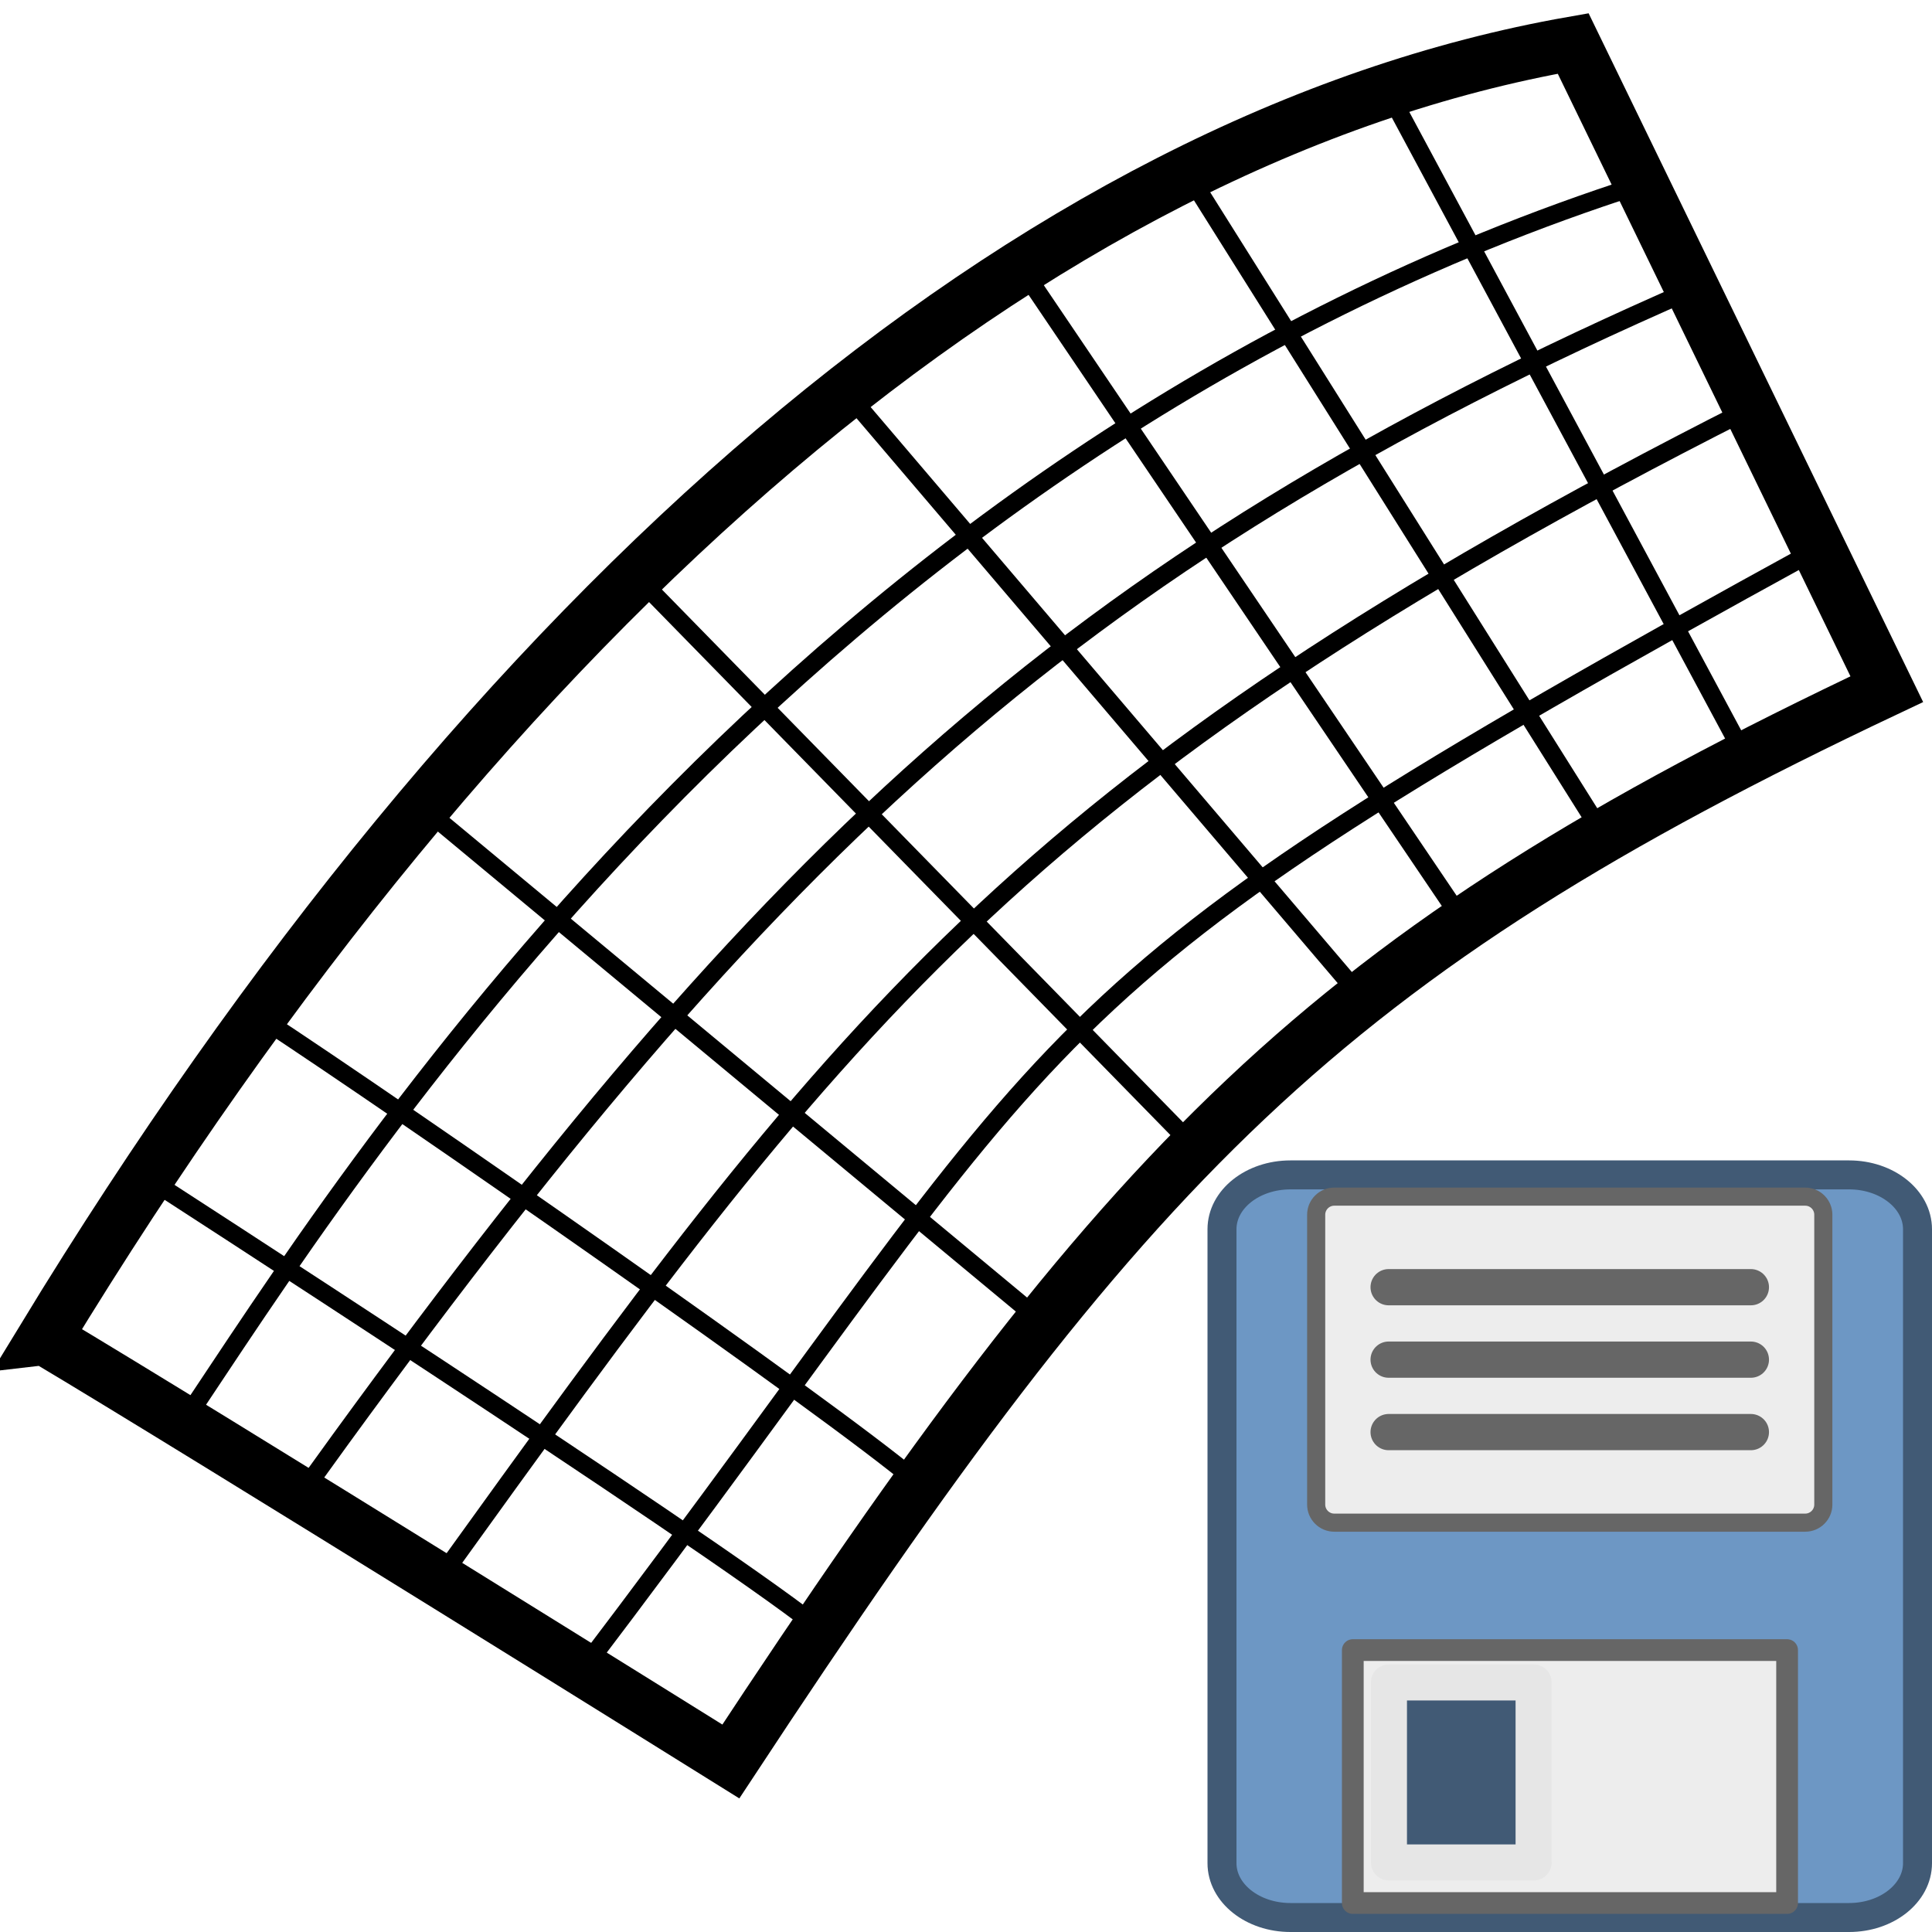
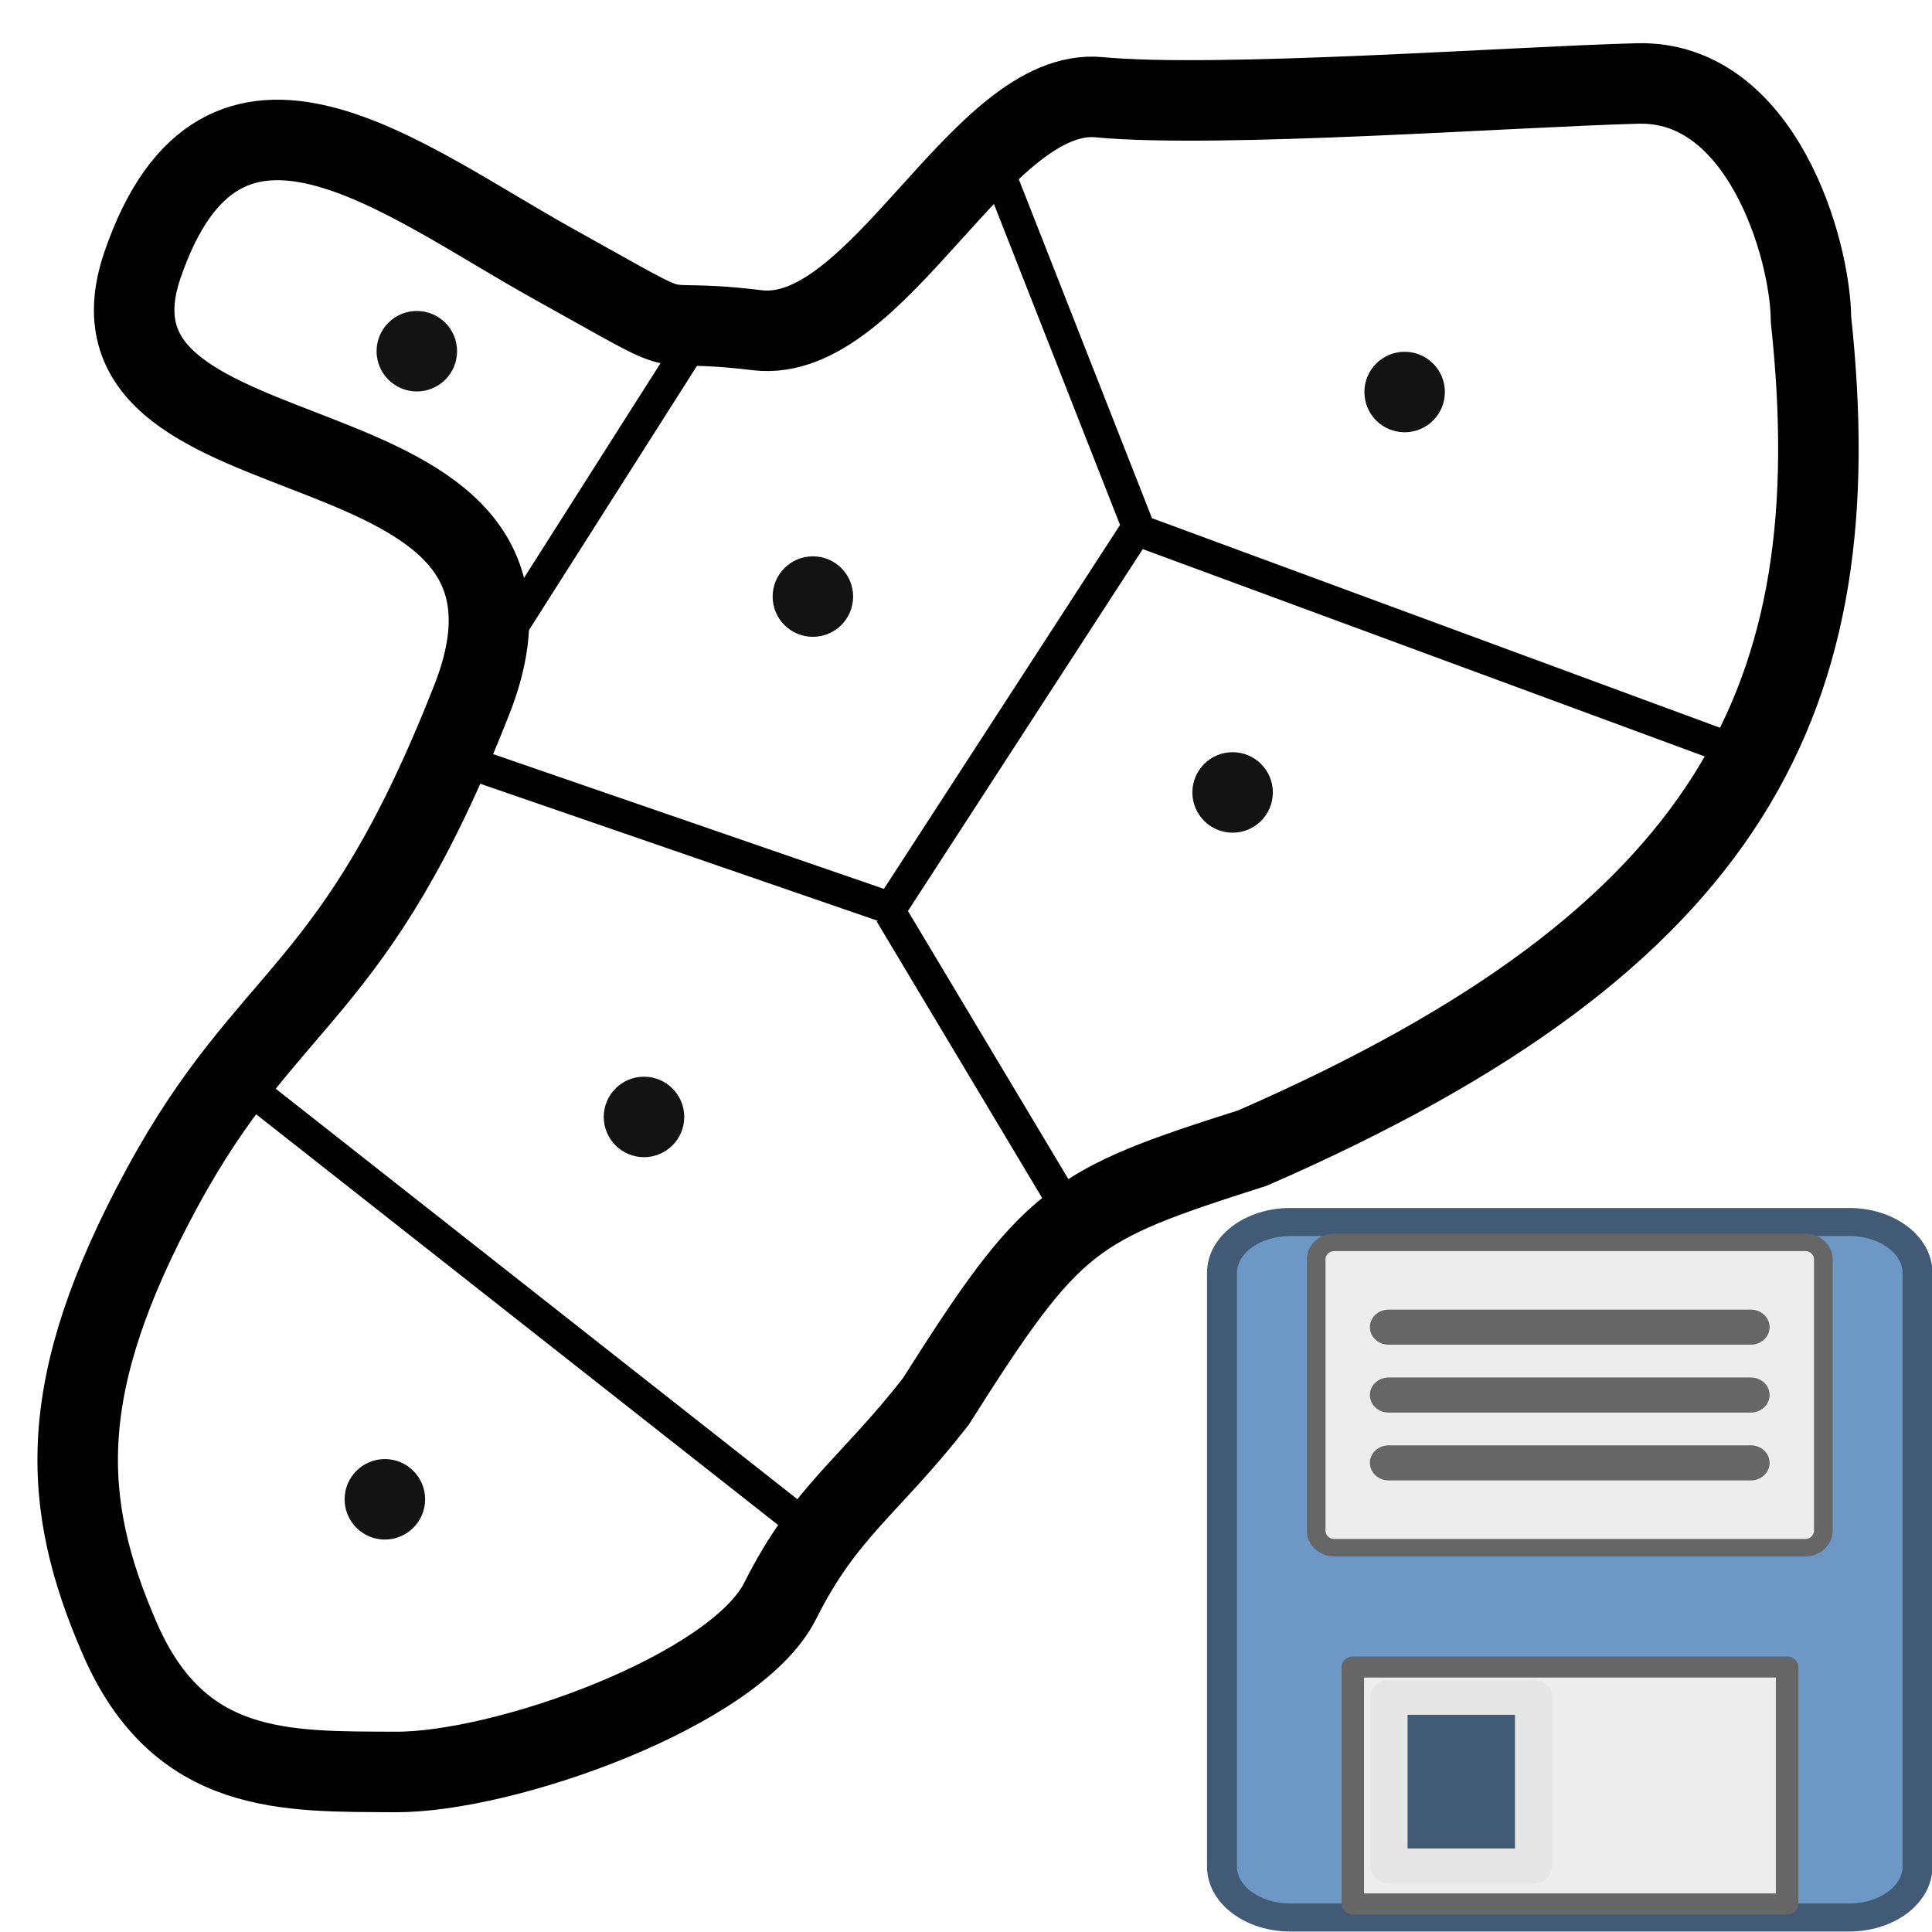
<svg xmlns="http://www.w3.org/2000/svg" width="24" height="24" id="svg2" version="1.1">
  <defs id="defs4" />
  <g id="layer1" transform="translate(0,-1028.362)">
-     <g id="g4755" transform="matrix(0.6916037,-0.9103313,0.9338761,0.6971331,-963.4241,327.2246)">
-       <path id="path3803" d="m 1.293,1031.275 c 0.211,1.973 0.774,8.556 0.774,8.556 7.842,-0.52 10.851,-0.178 16.851,2.897 l 3.584,-6.826 c -4.327,-3.965 -11.864,-5.571 -21.21,-4.628 z" style="fill:none;fill-opacity:1;stroke:#000000;stroke-width:0.584;stroke-linecap:butt;stroke-linejoin:miter;stroke-miterlimit:4;stroke-dasharray:none;stroke-opacity:1" />
-       <path id="path5560" d="m 3.353,1031.088 c 0,0 0.487,7.003 0.449,8.576" style="fill:none;stroke:#000000;stroke-width:0.195;stroke-linecap:butt;stroke-linejoin:miter;stroke-miterlimit:4;stroke-dasharray:none;stroke-opacity:1" />
-       <path id="path5562" d="m 5.488,1031.051 c 0.112,1.798 0.3,7.303 0.225,8.539" style="fill:none;stroke:#000000;stroke-width:0.195;stroke-linecap:butt;stroke-linejoin:miter;stroke-miterlimit:4;stroke-dasharray:none;stroke-opacity:1" />
-       <path id="path5564" d="m 10.431,1039.814 1.348,-8.464" style="fill:none;stroke:#000000;stroke-width:0.195;stroke-linecap:butt;stroke-linejoin:miter;stroke-miterlimit:4;stroke-dasharray:none;stroke-opacity:1" />
-       <path id="path5566" d="m 7.922,1039.59 0.449,-8.502" style="fill:none;stroke:#000000;stroke-width:0.195;stroke-linecap:butt;stroke-linejoin:miter;stroke-miterlimit:4;stroke-dasharray:none;stroke-opacity:1" />
-       <path id="path5568" d="m 12.828,1040.226 1.91,-8.239" style="fill:none;stroke:#000000;stroke-width:0.195;stroke-linecap:butt;stroke-linejoin:miter;stroke-miterlimit:4;stroke-dasharray:none;stroke-opacity:1" />
-       <path id="path5570" d="M 15.787,1041.312 18.858,1033.485" style="fill:none;stroke:#000000;stroke-width:0.195;stroke-linecap:butt;stroke-linejoin:miter;stroke-miterlimit:4;stroke-dasharray:none;stroke-opacity:1" />
-       <path id="path5572" d="m 14.139,1040.638 2.809,-7.94" style="fill:none;stroke:#000000;stroke-width:0.195;stroke-linecap:butt;stroke-linejoin:miter;stroke-miterlimit:4;stroke-dasharray:none;stroke-opacity:1" />
-       <path id="path5574" d="m 17.397,1041.986 3.446,-7.266" style="fill:none;stroke:#000000;stroke-width:0.195;stroke-linecap:butt;stroke-linejoin:miter;stroke-miterlimit:4;stroke-dasharray:none;stroke-opacity:1" />
-       <path id="path5576" d="m 1.443,1032.998 c 3.221,-0.187 12.396,-1.049 20.261,4.382" style="fill:none;stroke:#000000;stroke-width:0.195;stroke-linecap:butt;stroke-linejoin:miter;stroke-miterlimit:4;stroke-dasharray:none;stroke-opacity:1" />
-       <path id="path5578" d="m 1.555,1034.459 c 8.501,-0.225 13.07,0.449 19.587,4.045" style="fill:none;stroke:#000000;stroke-width:0.195;stroke-linecap:butt;stroke-linejoin:miter;stroke-miterlimit:4;stroke-dasharray:none;stroke-opacity:1" />
-       <path id="path5580" d="m 1.705,1036.181 c 7.415,-0.187 10.748,-0.262 18.726,3.558" style="fill:none;stroke:#000000;stroke-width:0.195;stroke-linecap:butt;stroke-linejoin:miter;stroke-miterlimit:4;stroke-dasharray:none;stroke-opacity:1" />
-       <path id="path5582" d="m 1.855,1037.979 c 9.176,0 8.539,-0.824 17.827,3.258" style="fill:none;stroke:#000000;stroke-width:0.195;stroke-linecap:butt;stroke-linejoin:miter;stroke-miterlimit:4;stroke-dasharray:none;stroke-opacity:1" />
+     <g transform="matrix(1,0,0,0.9365854,-3.1292438e-7,66.72373)" id="g4725">
+       <rect y="1042.957" x="15.18" height="9.225" width="8.64" id="rect7391" style="display:inline;overflow:visible;visibility:visible;fill:#6d97c4;fill-opacity:1;fill-rule:evenodd;stroke:#415a75;stroke-width:0.372;stroke-linecap:round;stroke-linejoin:round;stroke-miterlimit:4;stroke-dasharray:none;stroke-dashoffset:0;stroke-opacity:1;marker:none;enable-background:accumulate" ry="0.675" rx="0.85" />
+       <rect rx="0.225" ry="0.225" y="1043.227" x="16.35" height="4.05" width="6.3" id="rect7393" style="display:inline;overflow:visible;visibility:visible;fill:#ededed;fill-opacity:1;fill-rule:evenodd;stroke:#666666;stroke-width:0.232;stroke-linecap:round;stroke-linejoin:round;stroke-miterlimit:4;stroke-dasharray:none;stroke-dashoffset:0;stroke-opacity:1;marker:none;enable-background:accumulate" />
+       <path id="path7395" d="m 17.25,1044.352 4.5,0" style="display:inline;fill:none;stroke:#666666;stroke-width:0.465;stroke-linecap:round;stroke-linejoin:miter;stroke-miterlimit:4;stroke-dasharray:none;stroke-opacity:1;enable-background:new" />
+       <rect y="1048.86" x="16.805" height="3.142" width="5.395" id="rect7402" style="display:inline;overflow:visible;visibility:visible;fill:#ededed;fill-opacity:1;fill-rule:evenodd;stroke:#666666;stroke-width:0.279;stroke-linecap:round;stroke-linejoin:round;stroke-miterlimit:4;stroke-dasharray:none;stroke-dashoffset:0;stroke-opacity:1;marker:none;enable-background:accumulate" />
+       <rect y="1049.262" x="17.254" height="2.236" width="1.797" id="rect7404" style="display:inline;overflow:visible;visibility:visible;fill:#415a75;fill-opacity:1;fill-rule:evenodd;stroke:#e6e6e6;stroke-width:0.463;stroke-linecap:round;stroke-linejoin:round;stroke-miterlimit:4;stroke-dasharray:none;stroke-dashoffset:0;stroke-opacity:1;marker:none;enable-background:accumulate" />
+       <path id="path7395-2" d="m 17.25,1045.252 4.5,0" style="display:inline;fill:none;stroke:#666666;stroke-width:0.465;stroke-linecap:round;stroke-linejoin:miter;stroke-miterlimit:4;stroke-dasharray:none;stroke-opacity:1;enable-background:new" />
+       <path id="path7395-1" d="m 17.25,1046.152 4.5,0" style="display:inline;fill:none;stroke:#666666;stroke-width:0.465;stroke-linecap:round;stroke-linejoin:miter;stroke-miterlimit:4;stroke-dasharray:none;stroke-opacity:1;enable-background:new" />
    </g>
-     <g transform="translate(-3.1292438e-7,4.7259641e-5)" id="g4725">
-       <rect y="1042.957" x="15.18" height="9.225" width="8.64" id="rect7391" style="display:inline;overflow:visible;visibility:visible;fill:#6d97c4;fill-opacity:1;fill-rule:evenodd;stroke:#415a75;stroke-width:0.36;stroke-linecap:round;stroke-linejoin:round;stroke-miterlimit:4;stroke-dasharray:none;stroke-dashoffset:0;stroke-opacity:1;marker:none;enable-background:accumulate" ry="0.675" rx="0.85" />
-       <rect rx="0.225" ry="0.225" y="1043.227" x="16.35" height="4.05" width="6.3" id="rect7393" style="display:inline;overflow:visible;visibility:visible;fill:#ededed;fill-opacity:1;fill-rule:evenodd;stroke:#666666;stroke-width:0.225;stroke-linecap:round;stroke-linejoin:round;stroke-miterlimit:4;stroke-dasharray:none;stroke-dashoffset:0;stroke-opacity:1;marker:none;enable-background:accumulate" />
-       <path id="path7395" d="m 17.25,1044.352 4.5,0" style="display:inline;fill:none;stroke:#666666;stroke-width:0.45;stroke-linecap:round;stroke-linejoin:miter;stroke-miterlimit:4;stroke-dasharray:none;stroke-opacity:1;enable-background:new" />
-       <rect y="1048.86" x="16.805" height="3.142" width="5.395" id="rect7402" style="display:inline;overflow:visible;visibility:visible;fill:#ededed;fill-opacity:1;fill-rule:evenodd;stroke:#666666;stroke-width:0.27;stroke-linecap:round;stroke-linejoin:round;stroke-miterlimit:4;stroke-dasharray:none;stroke-dashoffset:0;stroke-opacity:1;marker:none;enable-background:accumulate" />
-       <rect y="1049.262" x="17.254" height="2.236" width="1.797" id="rect7404" style="display:inline;overflow:visible;visibility:visible;fill:#415a75;fill-opacity:1;fill-rule:evenodd;stroke:#e6e6e6;stroke-width:0.448;stroke-linecap:round;stroke-linejoin:round;stroke-miterlimit:4;stroke-dasharray:none;stroke-dashoffset:0;stroke-opacity:1;marker:none;enable-background:accumulate" />
-       <path id="path7395-2" d="m 17.25,1045.252 4.5,0" style="display:inline;fill:none;stroke:#666666;stroke-width:0.45;stroke-linecap:round;stroke-linejoin:miter;stroke-miterlimit:4;stroke-dasharray:none;stroke-opacity:1;enable-background:new" />
-       <path id="path7395-1" d="m 17.25,1046.152 4.5,0" style="display:inline;fill:none;stroke:#666666;stroke-width:0.45;stroke-linecap:round;stroke-linejoin:miter;stroke-miterlimit:4;stroke-dasharray:none;stroke-opacity:1;enable-background:new" />
+     <g id="g4802">
+       <path id="path4751" d="m 5.861,1037.053 c -1.458,3.717 -2.509,3.598 -3.844,6.059 -1.336,2.462 -1.268,3.91 -0.527,5.61 0.741,1.7 2.063,1.645 3.417,1.652 1.354,0.01 4.226,-1.011 4.785,-2.126 0.559,-1.115 1.105,-1.414 1.931,-2.473 1.455,-2.299 1.69,-2.436 3.937,-3.152 5.982,-2.61 7.44,-5.604 6.937,-10.292 -0.008,-0.885 -0.616,-2.973 -2.155,-2.932 -1.539,0.04 -5.21,0.31 -6.685,0.171 -1.475,-0.139 -2.745,3.077 -4.252,2.894 -1.507,-0.183 -0.628,0.232 -2.518,-0.817 -1.89,-1.048 -4.128,-2.886 -5.118,0.01 -0.989,2.895 5.55,1.68 4.092,5.397 z" style="fill:none;fill-rule:evenodd;stroke:#000000;stroke-width:1px;stroke-linecap:butt;stroke-linejoin:miter;stroke-opacity:1" />
+       <circle r="0.5" cy="1033.232" cx="17.449" id="path4767-63-69" style="opacity:0.922;fill:#000000;fill-opacity:1;fill-rule:evenodd;stroke:none;stroke-width:0.674;stroke-linecap:butt;stroke-linejoin:round;stroke-miterlimit:4;stroke-dasharray:none;stroke-dashoffset:0;stroke-opacity:1" />
+       <circle r="0.5" cy="1035.773" cx="10.098" id="path4767-63-61" style="opacity:0.922;fill:#000000;fill-opacity:1;fill-rule:evenodd;stroke:none;stroke-width:0.674;stroke-linecap:butt;stroke-linejoin:round;stroke-miterlimit:4;stroke-dasharray:none;stroke-dashoffset:0;stroke-opacity:1" />
+       <circle r="0.5" cy="1032.725" cx="5.178" id="path4767-63-44" style="opacity:0.922;fill:#000000;fill-opacity:1;fill-rule:evenodd;stroke:none;stroke-width:0.674;stroke-linecap:butt;stroke-linejoin:round;stroke-miterlimit:4;stroke-dasharray:none;stroke-dashoffset:0;stroke-opacity:1" />
+       <circle r="0.5" cy="1038.206" cx="15.312" id="path4767-63-69-7" style="opacity:0.922;fill:#000000;fill-opacity:1;fill-rule:evenodd;stroke:none;stroke-width:0.674;stroke-linecap:butt;stroke-linejoin:round;stroke-miterlimit:4;stroke-dasharray:none;stroke-dashoffset:0;stroke-opacity:1" />
+       <circle r="0.5" cy="1042.237" cx="8" id="path4767-63-69-1" style="opacity:0.922;fill:#000000;fill-opacity:1;fill-rule:evenodd;stroke:none;stroke-width:0.674;stroke-linecap:butt;stroke-linejoin:round;stroke-miterlimit:4;stroke-dasharray:none;stroke-dashoffset:0;stroke-opacity:1" />
+       <circle r="0.5" cy="1046.987" cx="4.781" id="path4767-63-69-6" style="opacity:0.922;fill:#000000;fill-opacity:1;fill-rule:evenodd;stroke:none;stroke-width:0.674;stroke-linecap:butt;stroke-linejoin:round;stroke-miterlimit:4;stroke-dasharray:none;stroke-dashoffset:0;stroke-opacity:1" />
+       <path id="path4203" d="m 8.688,1032.487 -2.344,3.687" style="color:#000000;clip-rule:nonzero;display:inline;overflow:visible;visibility:visible;opacity:1;isolation:auto;mix-blend-mode:normal;color-interpolation:sRGB;color-interpolation-filters:linearRGB;solid-color:#000000;solid-opacity:1;fill:none;fill-opacity:1;fill-rule:evenodd;stroke:#000000;stroke-width:0.4;stroke-linecap:butt;stroke-linejoin:miter;stroke-miterlimit:4;stroke-dasharray:none;stroke-dashoffset:0;stroke-opacity:1;color-rendering:auto;image-rendering:auto;shape-rendering:auto;text-rendering:auto;enable-background:accumulate" />
+       <path id="path4205" d="m 12.438,1030.581 1.719,4.375 7.625,2.813" style="color:#000000;clip-rule:nonzero;display:inline;overflow:visible;visibility:visible;opacity:1;isolation:auto;mix-blend-mode:normal;color-interpolation:sRGB;color-interpolation-filters:linearRGB;solid-color:#000000;solid-opacity:1;fill:none;fill-opacity:1;fill-rule:evenodd;stroke:#000000;stroke-width:0.4;stroke-linecap:butt;stroke-linejoin:miter;stroke-miterlimit:4;stroke-dasharray:none;stroke-dashoffset:0;stroke-opacity:1;color-rendering:auto;image-rendering:auto;shape-rendering:auto;text-rendering:auto;enable-background:accumulate" />
+       <path id="path4207" d="m 14.125,1034.925 -3.062,4.719 -5.438,-1.875" style="color:#000000;clip-rule:nonzero;display:inline;overflow:visible;visibility:visible;opacity:1;isolation:auto;mix-blend-mode:normal;color-interpolation:sRGB;color-interpolation-filters:linearRGB;solid-color:#000000;solid-opacity:1;fill:none;fill-opacity:1;fill-rule:evenodd;stroke:#000000;stroke-width:0.4;stroke-linecap:butt;stroke-linejoin:miter;stroke-miterlimit:4;stroke-dasharray:none;stroke-dashoffset:0;stroke-opacity:1;color-rendering:auto;image-rendering:auto;shape-rendering:auto;text-rendering:auto;enable-background:accumulate" />
+       <path id="path4209" d="m 11.062,1039.706 2.281,3.812" style="color:#000000;clip-rule:nonzero;display:inline;overflow:visible;visibility:visible;opacity:1;isolation:auto;mix-blend-mode:normal;color-interpolation:sRGB;color-interpolation-filters:linearRGB;solid-color:#000000;solid-opacity:1;fill:none;fill-opacity:1;fill-rule:evenodd;stroke:#000000;stroke-width:0.4;stroke-linecap:butt;stroke-linejoin:miter;stroke-miterlimit:4;stroke-dasharray:none;stroke-dashoffset:0;stroke-opacity:1;color-rendering:auto;image-rendering:auto;shape-rendering:auto;text-rendering:auto;enable-background:accumulate" />
+       <path id="path4211" d="m 3.031,1041.831 7.188,5.656" style="color:#000000;clip-rule:nonzero;display:inline;overflow:visible;visibility:visible;opacity:1;isolation:auto;mix-blend-mode:normal;color-interpolation:sRGB;color-interpolation-filters:linearRGB;solid-color:#000000;solid-opacity:1;fill:none;fill-opacity:1;fill-rule:evenodd;stroke:#000000;stroke-width:0.4;stroke-linecap:butt;stroke-linejoin:miter;stroke-miterlimit:4;stroke-dasharray:none;stroke-dashoffset:0;stroke-opacity:1;color-rendering:auto;image-rendering:auto;shape-rendering:auto;text-rendering:auto;enable-background:accumulate" />
    </g>
  </g>
</svg>
